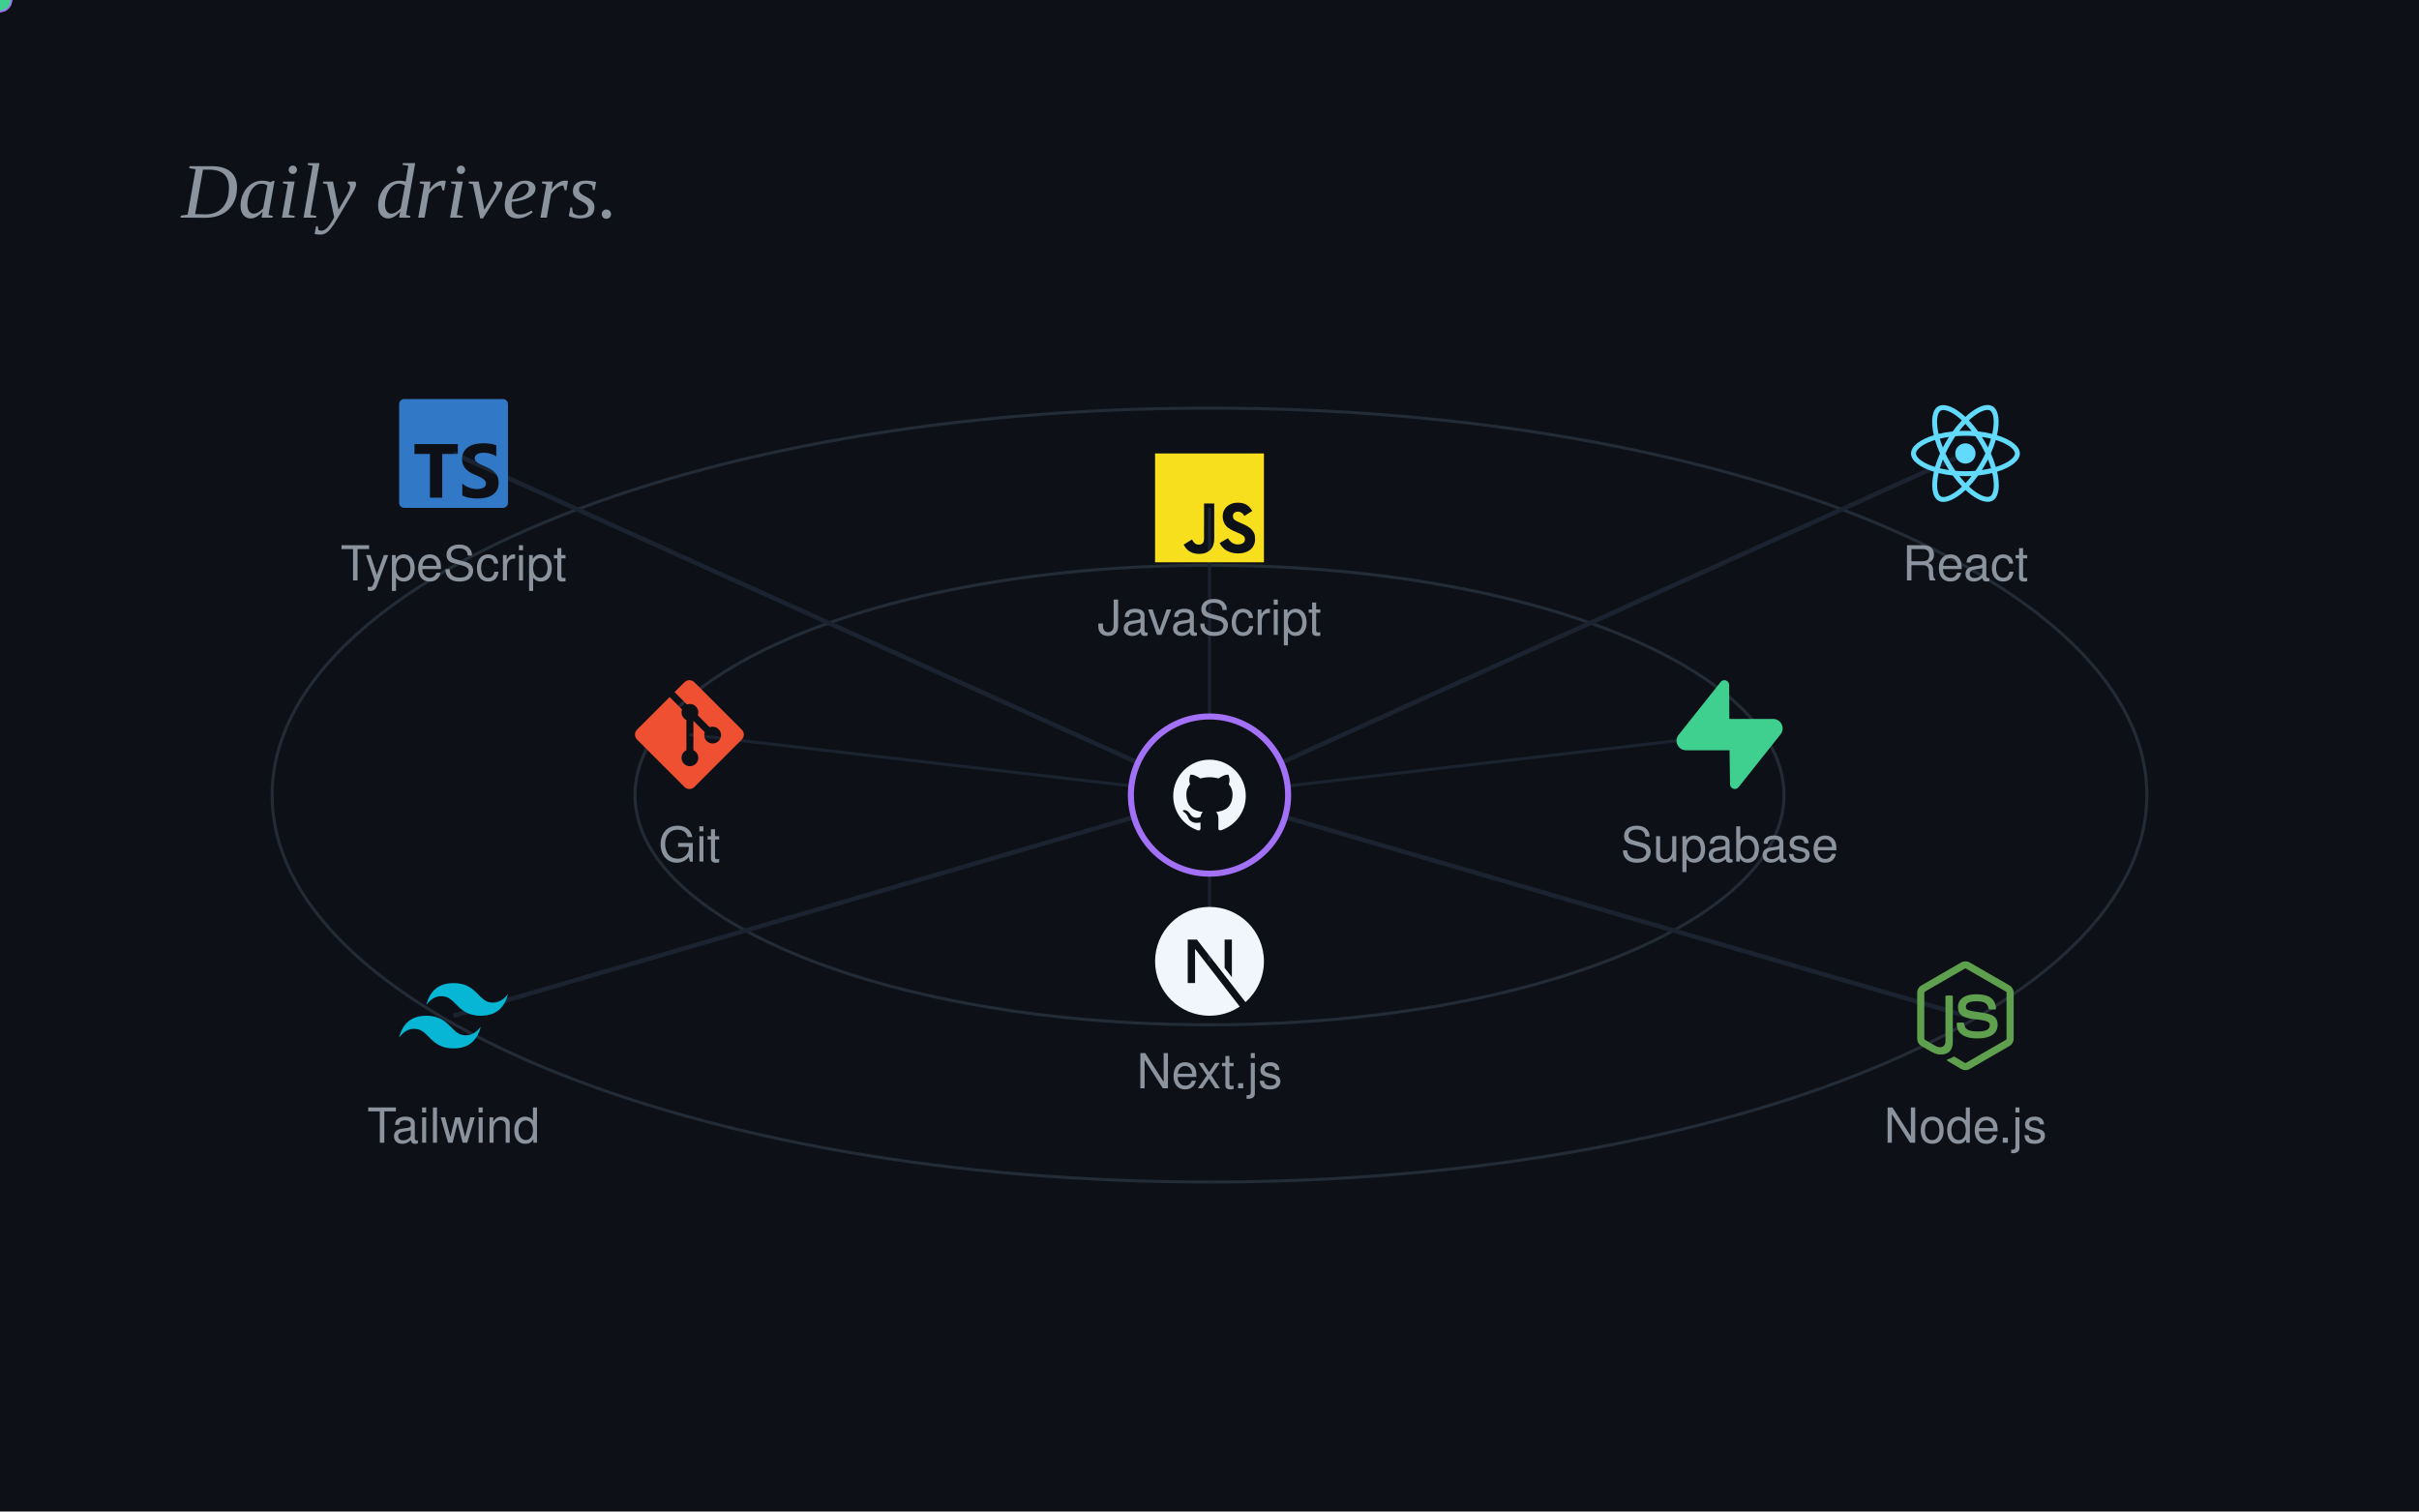
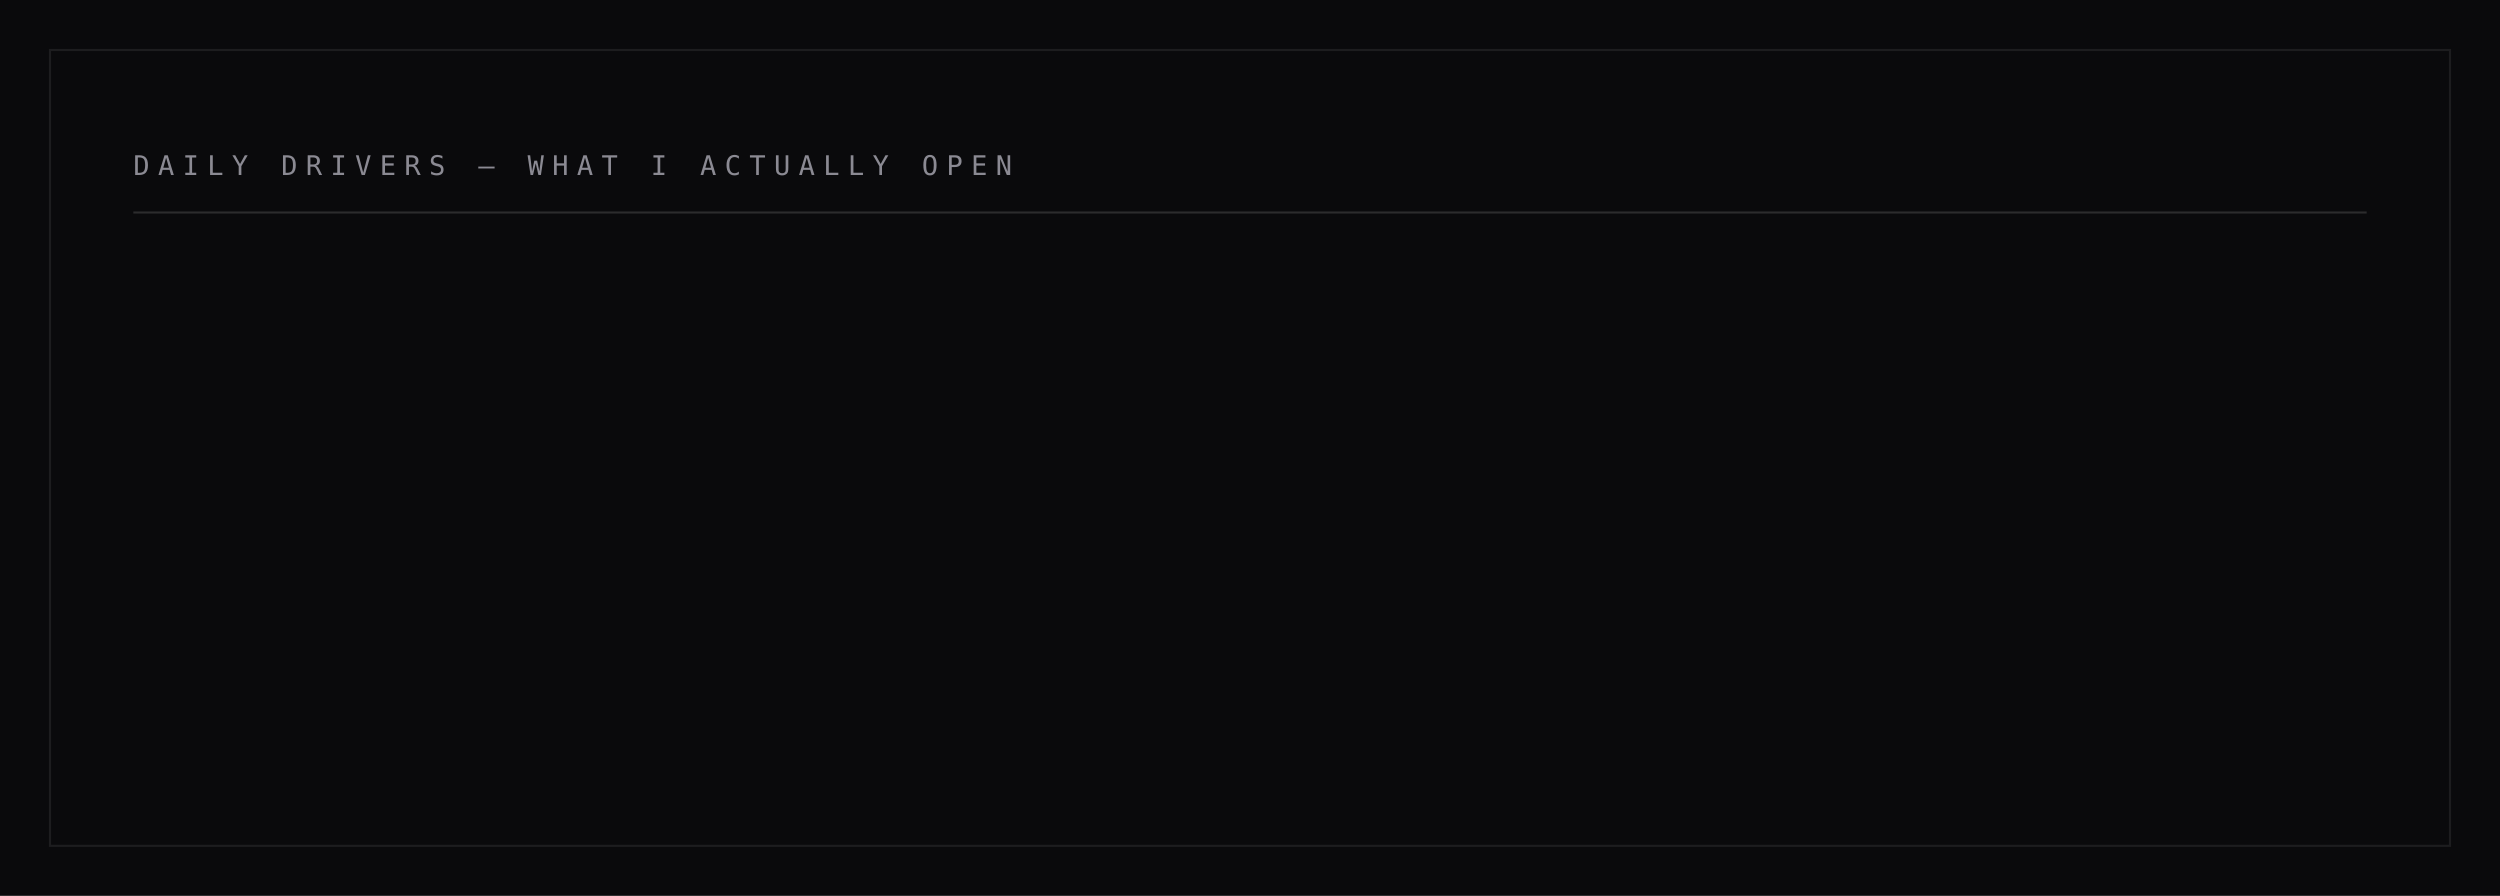
- <svg xmlns="http://www.w3.org/2000/svg" viewBox="0 0 800 500" width="100%" role="img" aria-label="Living diagram of tools Zenn uses daily: TypeScript, React, Tailwind, Node.js, Git, Supabase, JavaScript and Next.js connected in one system.">
-   <style>.bg{fill:#0D1117}.tx{fill:#F0F6FC}.sc{fill:#8B949E}.rl{stroke:#232B36}.cl{stroke:#1B2230}
- .sans{font-family:-apple-system,BlinkMacSystemFont,Segoe UI,Helvetica,Arial,sans-serif}
- .serif{font-family:Georgia,Times New Roman,serif}
- @media (prefers-color-scheme: light){.bg{fill:#FFFFFF}.tx{fill:#1F2328}.sc{fill:#59636E}.rl{stroke:#D8DEE4}.cl{stroke:#E6EAEE}}</style>
-   <rect class="bg" width="800" height="500" />
-   <text class="serif sc" x="60" y="72" font-size="26" font-style="italic">Daily drivers.</text>
-   <ellipse class="rl" cx="400" cy="263" rx="310" ry="128" fill="none" stroke-width="1" />
-   <ellipse class="rl" cx="400" cy="263" rx="190" ry="76" fill="none" stroke-width="1" />
-   <line x1="400" y1="263" x2="150" y2="150" stroke-width="1.5" stroke="#1B2230">
-     <animate attributeName="stroke" values="#1B2230;#A371F7;#1B2230;#1B2230" keyTimes="0;.06;.2;1" dur="12s" repeatCount="indefinite" />
-     <animate attributeName="opacity" values=".55;1;.55;.55" keyTimes="0;.06;.2;1" dur="12s" repeatCount="indefinite" />
-   </line>
-   <line x1="400" y1="263" x2="650" y2="150" stroke-width="1.5" stroke="#1B2230">
-     <animate attributeName="stroke" values="#1B2230;#A371F7;#1B2230;#1B2230" keyTimes="0;.06;.2;1" dur="12s" begin="-9s" repeatCount="indefinite" />
-     <animate attributeName="opacity" values=".55;1;.55;.55" keyTimes="0;.06;.2;1" dur="12s" begin="-9s" repeatCount="indefinite" />
-   </line>
-   <line x1="400" y1="263" x2="150" y2="336" stroke-width="1.5" stroke="#1B2230">
-     <animate attributeName="stroke" values="#1B2230;#A371F7;#1B2230;#1B2230" keyTimes="0;.06;.2;1" dur="12s" begin="-6s" repeatCount="indefinite" />
-     <animate attributeName="opacity" values=".55;1;.55;.55" keyTimes="0;.06;.2;1" dur="12s" begin="-6s" repeatCount="indefinite" />
-   </line>
-   <line x1="400" y1="263" x2="650" y2="336" stroke-width="1.5" stroke="#1B2230">
-     <animate attributeName="stroke" values="#1B2230;#A371F7;#1B2230;#1B2230" keyTimes="0;.06;.2;1" dur="12s" begin="-3s" repeatCount="indefinite" />
-     <animate attributeName="opacity" values=".55;1;.55;.55" keyTimes="0;.06;.2;1" dur="12s" begin="-3s" repeatCount="indefinite" />
-   </line>
-   <line class="cl" x1="400" y1="263" x2="228" y2="243" stroke-width="1" />
-   <line class="cl" x1="400" y1="263" x2="572" y2="243" stroke-width="1" />
-   <line class="cl" x1="400" y1="263" x2="400" y2="168" stroke-width="1" />
-   <line class="cl" x1="400" y1="263" x2="400" y2="318" stroke-width="1" />
-   <circle r="4" fill="#A371F7">
-     <animateMotion dur="6s" begin="0s" repeatCount="indefinite" path="M400,263 L650,150" />
-   </circle>
-   <circle r="4" fill="#A371F7">
-     <animateMotion dur="5s" begin="-2s" repeatCount="indefinite" path="M400,263 L572,243" />
-   </circle>
-   <circle r="4" fill="#A371F7">
-     <animateMotion dur="7s" begin="-4s" repeatCount="indefinite" path="M400,263 L150,150" />
-   </circle>
-   <circle r="3.5" fill="#8B949E">
-     <animateMotion dur="18s" repeatCount="indefinite" path="M90,263 a310,128 0 1,1 620,0 a310,128 0 1,1 -620,0" />
-   </circle>
-   <circle r="3" fill="#E8836B">
-     <animateMotion dur="26s" repeatCount="indefinite" path="M210,263 a190,76 0 1,0 380,0 a190,76 0 1,0 -380,0" />
-   </circle>
-   <circle r="3.5" fill="#3FCF8E">
-     <animateMotion dur="8s" begin="-3s" repeatCount="indefinite" path="M650,150 Q645,225 572,243" />
-   </circle>
-   <circle cx="400" cy="263" r="26" fill="none" stroke="#A371F7" stroke-width="1.5">
-     <animate attributeName="r" values="26;46" dur="4s" repeatCount="indefinite" />
-     <animate attributeName="opacity" values=".7;0" dur="4s" repeatCount="indefinite" />
-   </circle>
-   <circle cx="400" cy="168" r="30" fill="none" stroke="#A371F7" stroke-width="1.5" opacity="0">
-     <animate attributeName="opacity" values="0;.9;0;0" keyTimes="0;.12;.3;1" dur="9s" repeatCount="indefinite" />
-   </circle>
-   <circle cx="400" cy="318" r="30" fill="none" stroke="#A371F7" stroke-width="1.5" opacity="0">
-     <animate attributeName="opacity" values="0;.9;0;0" keyTimes="0;.12;.3;1" dur="9s" begin="-6s" repeatCount="indefinite" />
-   </circle>
-   <circle cx="228" cy="243" r="30" fill="none" stroke="#A371F7" stroke-width="1.5" opacity="0">
-     <animate attributeName="opacity" values="0;.9;0;0" keyTimes="0;.12;.3;1" dur="9s" begin="-3s" repeatCount="indefinite" />
-   </circle>
-   <g transform="translate(150,150) scale(1.5) translate(-12,-12)">
-     <path d="M1.125 0C.502 0 0 .502 0 1.125v21.75C0 23.498.502 24 1.125 24h21.75c.623 0 1.125-.502 1.125-1.125V1.125C24 .502 23.498 0 22.875 0zm17.363 9.75c.612 0 1.154.037 1.627.111a6.38 6.38 0 0 1 1.306.34v2.458a3.95 3.95 0 0 0-.643-.361 5.093 5.093 0 0 0-.717-.26 5.453 5.453 0 0 0-1.426-.2c-.3 0-.573.028-.819.086a2.1 2.1 0 0 0-.623.242c-.17.104-.3.229-.393.374a.888.888 0 0 0-.14.49c0 .196.053.373.156.529.104.156.252.304.443.444s.423.276.696.41c.273.135.582.274.926.416.47.197.892.407 1.266.628.374.222.695.473.963.753.268.279.472.598.614.957.142.359.214.776.214 1.253 0 .657-.125 1.21-.373 1.656a3.033 3.033 0 0 1-1.012 1.085 4.38 4.38 0 0 1-1.487.596c-.566.12-1.163.18-1.79.18a9.916 9.916 0 0 1-1.84-.164 5.544 5.544 0 0 1-1.512-.493v-2.63a5.033 5.033 0 0 0 3.237 1.2c.333 0 .624-.03.872-.09.249-.06.456-.144.623-.25.166-.108.29-.234.373-.38a1.023 1.023 0 0 0-.074-1.089 2.12 2.12 0 0 0-.537-.5 5.597 5.597 0 0 0-.807-.444 27.72 27.72 0 0 0-1.007-.436c-.918-.383-1.602-.852-2.053-1.405-.45-.553-.676-1.222-.676-2.005 0-.614.123-1.141.369-1.582.246-.441.58-.804 1.004-1.089a4.494 4.494 0 0 1 1.47-.629 7.536 7.536 0 0 1 1.77-.201zm-15.113.188h9.563v2.166H9.506v9.646H6.789v-9.646H3.375z" fill="#3178C6" />
+ <svg xmlns="http://www.w3.org/2000/svg" viewBox="0 0 1200 430" width="1200" height="430" role="img" aria-label="Daily drivers">
+   <defs>
+     <clipPath id="iwipe">
+       <rect x="-260" y="0" width="0" height="430" transform="skewX(-12)">
+         <animate attributeName="width" dur="12s" repeatCount="indefinite" values="0;0;1700;1700;0" keyTimes="0;0.04;0.26;0.90;1" calcMode="spline" keySplines="0 0 1 1;.16 1 .3 1;0 0 1 1;.7 0 .3 1" />
+       </rect>
+     </clipPath>
+   </defs>
+   <style>
+     .serif{font-family:Georgia,'Iowan Old Style','Times New Roman',serif}
+     .mono{font-family:ui-monospace,SFMono-Regular,'SF Mono',Menlo,Consolas,monospace}
+     .ink{fill:#F4F1EA}.dim{fill:#8B8A93}.accent{fill:#FF5C39}
+   </style>
+   <rect width="1200" height="430" fill="#0A0A0C" />
+   <rect x="24" y="24" width="1152" height="382" fill="none" stroke="#FFFFFF" stroke-opacity=".08" />
+   <text class="mono dim" x="64" y="84" font-size="13" letter-spacing="4">DAILY DRIVERS — WHAT I ACTUALLY OPEN</text>
+   <line x1="64" y1="102" x2="1136" y2="102" stroke="#FFFFFF" stroke-opacity=".14" />
+   <g transform="skewX(-12)">
+     <rect x="76" y="126" width="510" height="46" fill="#FF5C39" opacity="0">
+       <animateTransform attributeName="transform" type="translate" dur="12s" repeatCount="indefinite" values="0 0;0 0;0 60;0 120;0 180;0 180" keyTimes="0;0.28;0.42;0.56;0.70;1" calcMode="spline" keySplines=".4 0 .2 1;.4 0 .2 1;.4 0 .2 1;.4 0 .2 1;0 0 1 1" />
+       <animate attributeName="opacity" dur="12s" repeatCount="indefinite" values="0;0;.12;.12;0;0" keyTimes="0;0.26;0.3;0.7;0.76;1" />
+     </rect>
+     <rect x="644" y="126" width="510" height="46" fill="#FF5C39" opacity="0">
+       <animateTransform attributeName="transform" type="translate" dur="12s" repeatCount="indefinite" values="0 0;0 0;0 60;0 120;0 180;0 180" keyTimes="0;0.44;0.56;0.68;0.80;1" calcMode="spline" keySplines=".4 0 .2 1;.4 0 .2 1;.4 0 .2 1;.4 0 .2 1;0 0 1 1" />
+       <animate attributeName="opacity" dur="12s" repeatCount="indefinite" values="0;0;.12;.12;0;0" keyTimes="0;0.42;0.46;0.82;0.88;1" />
+     </rect>
  </g>
-   <text class="sans sc" x="150" y="192" font-size="16" text-anchor="middle">TypeScript</text>
-   <g transform="translate(650,150) scale(1.5) translate(-12,-12)">
-     <path d="M14.23 12.004a2.236 2.236 0 0 1-2.235 2.236 2.236 2.236 0 0 1-2.236-2.236 2.236 2.236 0 0 1 2.235-2.236 2.236 2.236 0 0 1 2.236 2.236zm2.648-10.69c-1.346 0-3.107.96-4.888 2.622-1.78-1.653-3.542-2.602-4.887-2.602-.41 0-.783.093-1.106.278-1.375.793-1.683 3.264-.973 6.365C1.98 8.917 0 10.42 0 12.004c0 1.59 1.99 3.097 5.043 4.03-.704 3.113-.39 5.588.988 6.38.32.187.69.275 1.102.275 1.345 0 3.107-.96 4.888-2.624 1.78 1.654 3.542 2.603 4.887 2.603.41 0 .783-.09 1.106-.275 1.374-.792 1.683-3.263.973-6.365C22.02 15.096 24 13.59 24 12.004c0-1.59-1.99-3.097-5.043-4.032.704-3.11.39-5.587-.988-6.38-.318-.184-.688-.277-1.092-.278zm-.005 1.09v.006c.225 0 .406.044.558.127.666.382.955 1.835.73 3.704-.054.46-.142.945-.25 1.44-.96-.236-2.006-.417-3.107-.534-.66-.905-1.345-1.727-2.035-2.447 1.592-1.48 3.087-2.292 4.105-2.295zm-9.77.02c1.012 0 2.514.808 4.11 2.28-.686.72-1.37 1.537-2.02 2.442-1.107.117-2.154.298-3.113.538-.112-.49-.195-.964-.254-1.42-.23-1.868.054-3.32.714-3.707.19-.09.4-.127.563-.132zm4.882 3.05c.455.468.91.992 1.36 1.564-.44-.02-.89-.034-1.345-.034-.46 0-.915.01-1.36.034.44-.572.895-1.096 1.345-1.565zM12 8.1c.74 0 1.477.034 2.202.093.406.582.802 1.203 1.183 1.86.372.64.71 1.29 1.018 1.946-.308.655-.646 1.31-1.013 1.95-.38.66-.773 1.288-1.18 1.87-.728.063-1.466.098-2.21.098-.74 0-1.477-.035-2.202-.093-.406-.582-.802-1.204-1.183-1.86-.372-.64-.71-1.29-1.018-1.946.303-.657.646-1.313 1.013-1.954.38-.66.773-1.286 1.18-1.868.728-.064 1.466-.098 2.21-.098zm-3.635.254c-.24.377-.48.763-.704 1.16-.225.39-.435.782-.635 1.174-.265-.656-.49-1.31-.676-1.947.64-.15 1.315-.283 2.015-.386zm7.26 0c.695.103 1.365.23 2.006.387-.18.632-.405 1.282-.66 1.933-.2-.39-.41-.783-.64-1.174-.225-.392-.465-.774-.705-1.146zm3.063.675c.484.15.944.317 1.375.498 1.732.74 2.852 1.708 2.852 2.476-.005.768-1.125 1.74-2.857 2.475-.42.18-.88.342-1.355.493-.28-.958-.646-1.956-1.1-2.98.45-1.017.81-2.01 1.085-2.964zm-13.395.004c.278.96.645 1.957 1.1 2.98-.45 1.017-.812 2.01-1.086 2.964-.484-.15-.944-.318-1.37-.5-1.732-.737-2.852-1.706-2.852-2.474 0-.768 1.12-1.742 2.852-2.476.42-.18.88-.342 1.356-.494zm11.678 4.28c.265.657.49 1.312.676 1.948-.64.157-1.316.29-2.016.39.24-.375.48-.762.705-1.158.225-.39.435-.788.636-1.18zm-9.945.02c.2.392.41.783.64 1.175.23.39.465.772.705 1.143-.695-.102-1.365-.23-2.006-.386.18-.63.406-1.282.66-1.933zM17.92 16.32c.112.493.2.968.254 1.423.23 1.868-.054 3.32-.714 3.708-.147.09-.338.128-.563.128-1.012 0-2.514-.807-4.11-2.28.686-.72 1.37-1.536 2.02-2.44 1.107-.118 2.154-.3 3.113-.54zm-11.83.01c.96.234 2.006.415 3.107.532.66.905 1.345 1.727 2.035 2.446-1.595 1.483-3.092 2.295-4.11 2.295-.22-.005-.406-.05-.553-.132-.666-.38-.955-1.834-.73-3.703.054-.46.142-.944.25-1.438zm4.56.64c.44.02.89.034 1.345.034.46 0 .915-.01 1.36-.034-.44.572-.895 1.095-1.345 1.565-.455-.47-.91-.993-1.36-1.565z" fill="#61DAFB" />
-   </g>
-   <text class="sans sc" x="650" y="192" font-size="16" text-anchor="middle">React</text>
-   <g transform="translate(150,336) scale(1.5) translate(-12,-12)">
-     <path d="M12.001,4.8c-3.2,0-5.2,1.6-6,4.8c1.2-1.6,2.6-2.2,4.2-1.8c0.913,0.228,1.565,0.89,2.288,1.624 C13.666,10.618,15.027,12,18.001,12c3.2,0,5.2-1.6,6-4.8c-1.2,1.6-2.6,2.2-4.2,1.8c-0.913-0.228-1.565-0.89-2.288-1.624 C16.337,6.182,14.976,4.8,12.001,4.8z M6.001,12c-3.2,0-5.2,1.6-6,4.8c1.2-1.6,2.6-2.2,4.2-1.8c0.913,0.228,1.565,0.89,2.288,1.624 c1.177,1.194,2.538,2.576,5.512,2.576c3.2,0,5.2-1.6,6-4.8c-1.2,1.6-2.6,2.2-4.2,1.8c-0.913-0.228-1.565-0.89-2.288-1.624 C10.337,13.382,8.976,12,6.001,12z" fill="#06B6D4" />
-   </g>
-   <text class="sans sc" x="150" y="378" font-size="16" text-anchor="middle">Tailwind</text>
-   <g transform="translate(650,336) scale(1.5) translate(-12,-12)">
-     <path d="M11.998,24c-0.321,0-0.641-0.084-0.922-0.247l-2.936-1.737c-0.438-0.245-0.224-0.332-0.08-0.383 c0.585-0.203,0.703-0.25,1.328-0.604c0.065-0.037,0.151-0.023,0.218,0.017l2.256,1.339c0.082,0.045,0.197,0.045,0.272,0l8.795-5.076 c0.082-0.047,0.134-0.141,0.134-0.238V6.921c0-0.099-0.053-0.192-0.137-0.242l-8.791-5.072c-0.081-0.047-0.189-0.047-0.271,0 L3.075,6.68C2.99,6.729,2.936,6.825,2.936,6.921v10.15c0,0.097,0.054,0.189,0.139,0.235l2.409,1.392 c1.307,0.654,2.108-0.116,2.108-0.89V7.787c0-0.142,0.114-0.253,0.256-0.253h1.115c0.139,0,0.255,0.112,0.255,0.253v10.021 c0,1.745-0.95,2.745-2.604,2.745c-0.508,0-0.909,0-2.026-0.551L2.28,18.675c-0.57-0.329-0.922-0.945-0.922-1.604V6.921 c0-0.659,0.353-1.275,0.922-1.603l8.795-5.082c0.557-0.315,1.296-0.315,1.848,0l8.794,5.082c0.57,0.329,0.924,0.944,0.924,1.603 v10.15c0,0.659-0.354,1.273-0.924,1.604l-8.794,5.078C12.643,23.916,12.324,24,11.998,24z M19.099,13.993 c0-1.9-1.284-2.406-3.987-2.763c-2.731-0.361-3.009-0.548-3.009-1.187c0-0.528,0.235-1.233,2.258-1.233 c1.807,0,2.473,0.389,2.747,1.607c0.024,0.115,0.129,0.199,0.247,0.199h1.141c0.071,0,0.138-0.031,0.186-0.081 c0.048-0.054,0.074-0.123,0.067-0.196c-0.177-2.098-1.571-3.076-4.388-3.076c-2.508,0-4.004,1.058-4.004,2.833 c0,1.925,1.488,2.457,3.895,2.695c2.88,0.282,3.103,0.703,3.103,1.269c0,0.983-0.789,1.402-2.642,1.402 c-2.327,0-2.839-0.584-3.011-1.742c-0.02-0.124-0.126-0.215-0.253-0.215h-1.137c-0.141,0-0.254,0.112-0.254,0.253 c0,1.482,0.806,3.248,4.655,3.248C17.501,17.007,19.099,15.91,19.099,13.993z" fill="#5FA04E" />
-   </g>
-   <text class="sans sc" x="650" y="378" font-size="16" text-anchor="middle">Node.js</text>
-   <g transform="translate(228,243) scale(1.5) translate(-12,-12)">
-     <path d="M13.09 23.549a1.54 1.54 0 0 1-2.18 0L.451 13.089a1.54 1.54 0 0 1 0-2.179l7.191-7.19 2.733 2.733a1.85 1.85 0 0 0 .964 2.326v6.66a1.849 1.849 0 1 0 1.54 0V8.957l2.508 2.508a1.85 1.85 0 1 0 1.09-1.09l-2.634-2.634a1.85 1.85 0 0 0-2.378-2.377L8.73 2.63 10.91.451a1.54 1.54 0 0 1 2.179 0l10.459 10.46a1.54 1.54 0 0 1 0 2.179z" fill="#F05032" />
-   </g>
-   <text class="sans sc" x="228" y="285" font-size="16" text-anchor="middle">Git</text>
-   <g transform="translate(572,243) scale(1.5) translate(-12,-12)">
-     <path d="M11.9 1.036c-.015-.986-1.26-1.41-1.874-.637L.764 12.05C-.33 13.427.65 15.455 2.409 15.455h9.579l.113 7.51c.014.985 1.259 1.408 1.873.636l9.262-11.653c1.093-1.375.113-3.403-1.645-3.403h-9.642z" fill="#3FCF8E" />
-   </g>
-   <text class="sans sc" x="572" y="285" font-size="16" text-anchor="middle">Supabase</text>
-   <g transform="translate(400,168) scale(1.5) translate(-12,-12)">
-     <path d="M0 0h24v24H0V0zm22.034 18.276c-.175-1.095-.888-2.015-3.003-2.873-.736-.345-1.554-.585-1.797-1.14-.091-.33-.105-.51-.046-.705.15-.646.915-.84 1.515-.66.39.12.75.42.976.9 1.034-.676 1.034-.676 1.755-1.125-.27-.42-.404-.601-.586-.78-.63-.705-1.469-1.065-2.834-1.034l-.705.089c-.676.165-1.32.525-1.71 1.005-1.14 1.291-.811 3.541.569 4.471 1.365 1.02 3.361 1.244 3.616 2.205.24 1.17-.87 1.545-1.966 1.41-.811-.18-1.26-.586-1.755-1.336l-1.83 1.051c.21.48.45.689.81 1.109 1.74 1.756 6.09 1.666 6.871-1.004.029-.09.24-.705.074-1.65l.046.067zm-8.983-7.245h-2.248c0 1.938-.009 3.864-.009 5.805 0 1.232.063 2.363-.138 2.711-.33.689-1.18.601-1.566.48-.396-.196-.597-.466-.83-.855-.063-.105-.11-.196-.127-.196l-1.825 1.125c.305.63.75 1.172 1.324 1.517.855.51 2.004.675 3.207.405.783-.226 1.458-.691 1.811-1.411.51-.93.402-2.07.397-3.346.012-2.054 0-4.109 0-6.179l.004-.056z" fill="#F7DF1E" />
-   </g>
-   <text class="sans sc" x="400" y="210" font-size="16" text-anchor="middle">JavaScript</text>
-   <g transform="translate(400,318) scale(1.5) translate(-12,-12)">
-     <path d="M18.665 21.978C16.758 23.255 14.465 24 12 24 5.377 24 0 18.623 0 12S5.377 0 12 0s12 5.377 12 12c0 3.583-1.574 6.801-4.067 9.001L9.219 7.2H7.2v9.596h1.615V9.251l9.85 12.727Zm-3.332-8.533 1.6 2.061V7.2h-1.6v6.245Z" fill="#F0F6FC" />
-   </g>
-   <text class="sans sc" x="400" y="360" font-size="16" text-anchor="middle">Next.js</text>
-   <circle cx="400" cy="263" r="26" fill="#0D1117" stroke="#A371F7" stroke-width="2" />
-   <g transform="translate(400,263) scale(1.0) translate(-12,-12)">
-     <path d="M12 .297c-6.63 0-12 5.373-12 12 0 5.303 3.438 9.8 8.205 11.385.6.113.82-.258.82-.577 0-.285-.01-1.04-.015-2.04-3.338.724-4.042-1.61-4.042-1.61C4.422 18.07 3.633 17.7 3.633 17.7c-1.087-.744.084-.729.084-.729 1.205.084 1.838 1.236 1.838 1.236 1.07 1.835 2.809 1.305 3.495.998.108-.776.417-1.305.76-1.605-2.665-.3-5.466-1.332-5.466-5.93 0-1.31.465-2.38 1.235-3.22-.135-.303-.54-1.523.105-3.176 0 0 1.005-.322 3.3 1.23.96-.267 1.98-.399 3-.405 1.02.006 2.04.138 3 .405 2.28-1.552 3.285-1.23 3.285-1.23.645 1.653.24 2.873.12 3.176.765.84 1.23 1.91 1.23 3.22 0 4.61-2.805 5.625-5.475 5.92.42.36.81 1.096.81 2.22 0 1.606-.015 2.896-.015 3.286 0 .315.21.69.825.57C20.565 22.092 24 17.592 24 12.297c0-6.627-5.373-12-12-12" fill="#F0F6FC" />
+   <g clip-path="url(#iwipe)">
+     <g transform="translate(64,158)">
+       <g>
+         <text class="mono accent" font-size="12" y="0">01</text>
+         <text class="serif ink" x="42" font-size="26">TypeScript</text>
+         <line x1="230" y1="-8" x2="374" y2="-8" stroke="#FFF" stroke-opacity=".2" stroke-dasharray="2 5" />
+         <text class="mono dim" x="510" font-size="11" letter-spacing="2" text-anchor="end">TYPE SAFETY</text>
+       </g>
+       <g transform="translate(0,60)">
+         <text class="mono accent" font-size="12">02</text>
+         <text class="serif ink" x="42" font-size="26">React</text>
+         <line x1="230" y1="-8" x2="374" y2="-8" stroke="#FFF" stroke-opacity=".2" stroke-dasharray="2 5" />
+         <text class="mono dim" x="510" font-size="11" letter-spacing="2" text-anchor="end">UI LAYER</text>
+       </g>
+       <g transform="translate(0,120)">
+         <text class="mono accent" font-size="12">03</text>
+         <text class="serif ink" x="42" font-size="26">Next.js</text>
+         <line x1="230" y1="-8" x2="374" y2="-8" stroke="#FFF" stroke-opacity=".2" stroke-dasharray="2 5" />
+         <text class="mono dim" x="510" font-size="11" letter-spacing="2" text-anchor="end">APP FRAMEWORK</text>
+       </g>
+       <g transform="translate(0,180)">
+         <text class="mono accent" font-size="12">04</text>
+         <text class="serif ink" x="42" font-size="26">Tailwind CSS</text>
+         <line x1="230" y1="-8" x2="374" y2="-8" stroke="#FFF" stroke-opacity=".2" stroke-dasharray="2 5" />
+         <text class="mono dim" x="510" font-size="11" letter-spacing="2" text-anchor="end">STYLING</text>
+       </g>
+     </g>
+     <g transform="translate(632,158)">
+       <g>
+         <text class="mono accent" font-size="12">05</text>
+         <text class="serif ink" x="42" font-size="26">Supabase</text>
+         <line x1="230" y1="-8" x2="374" y2="-8" stroke="#FFF" stroke-opacity=".2" stroke-dasharray="2 5" />
+         <text class="mono dim" x="510" font-size="11" letter-spacing="2" text-anchor="end">DATA &amp; AUTH</text>
+       </g>
+       <g transform="translate(0,60)">
+         <text class="mono accent" font-size="12">06</text>
+         <text class="serif ink" x="42" font-size="26">Node.js</text>
+         <line x1="230" y1="-8" x2="374" y2="-8" stroke="#FFF" stroke-opacity=".2" stroke-dasharray="2 5" />
+         <text class="mono dim" x="510" font-size="11" letter-spacing="2" text-anchor="end">SERVICES</text>
+       </g>
+       <g transform="translate(0,120)">
+         <text class="mono accent" font-size="12">07</text>
+         <text class="serif ink" x="42" font-size="26">GSAP</text>
+         <line x1="230" y1="-8" x2="374" y2="-8" stroke="#FFF" stroke-opacity=".2" stroke-dasharray="2 5" />
+         <text class="mono dim" x="510" font-size="11" letter-spacing="2" text-anchor="end">MOTION</text>
+       </g>
+       <g transform="translate(0,180)">
+         <text class="mono accent" font-size="12">08</text>
+         <text class="serif ink" x="42" font-size="26">Git</text>
+         <line x1="230" y1="-8" x2="374" y2="-8" stroke="#FFF" stroke-opacity=".2" stroke-dasharray="2 5" />
+         <text class="mono dim" x="510" font-size="11" letter-spacing="2" text-anchor="end">VERSION CONTROL</text>
+       </g>
+     </g>
  </g>
</svg>
